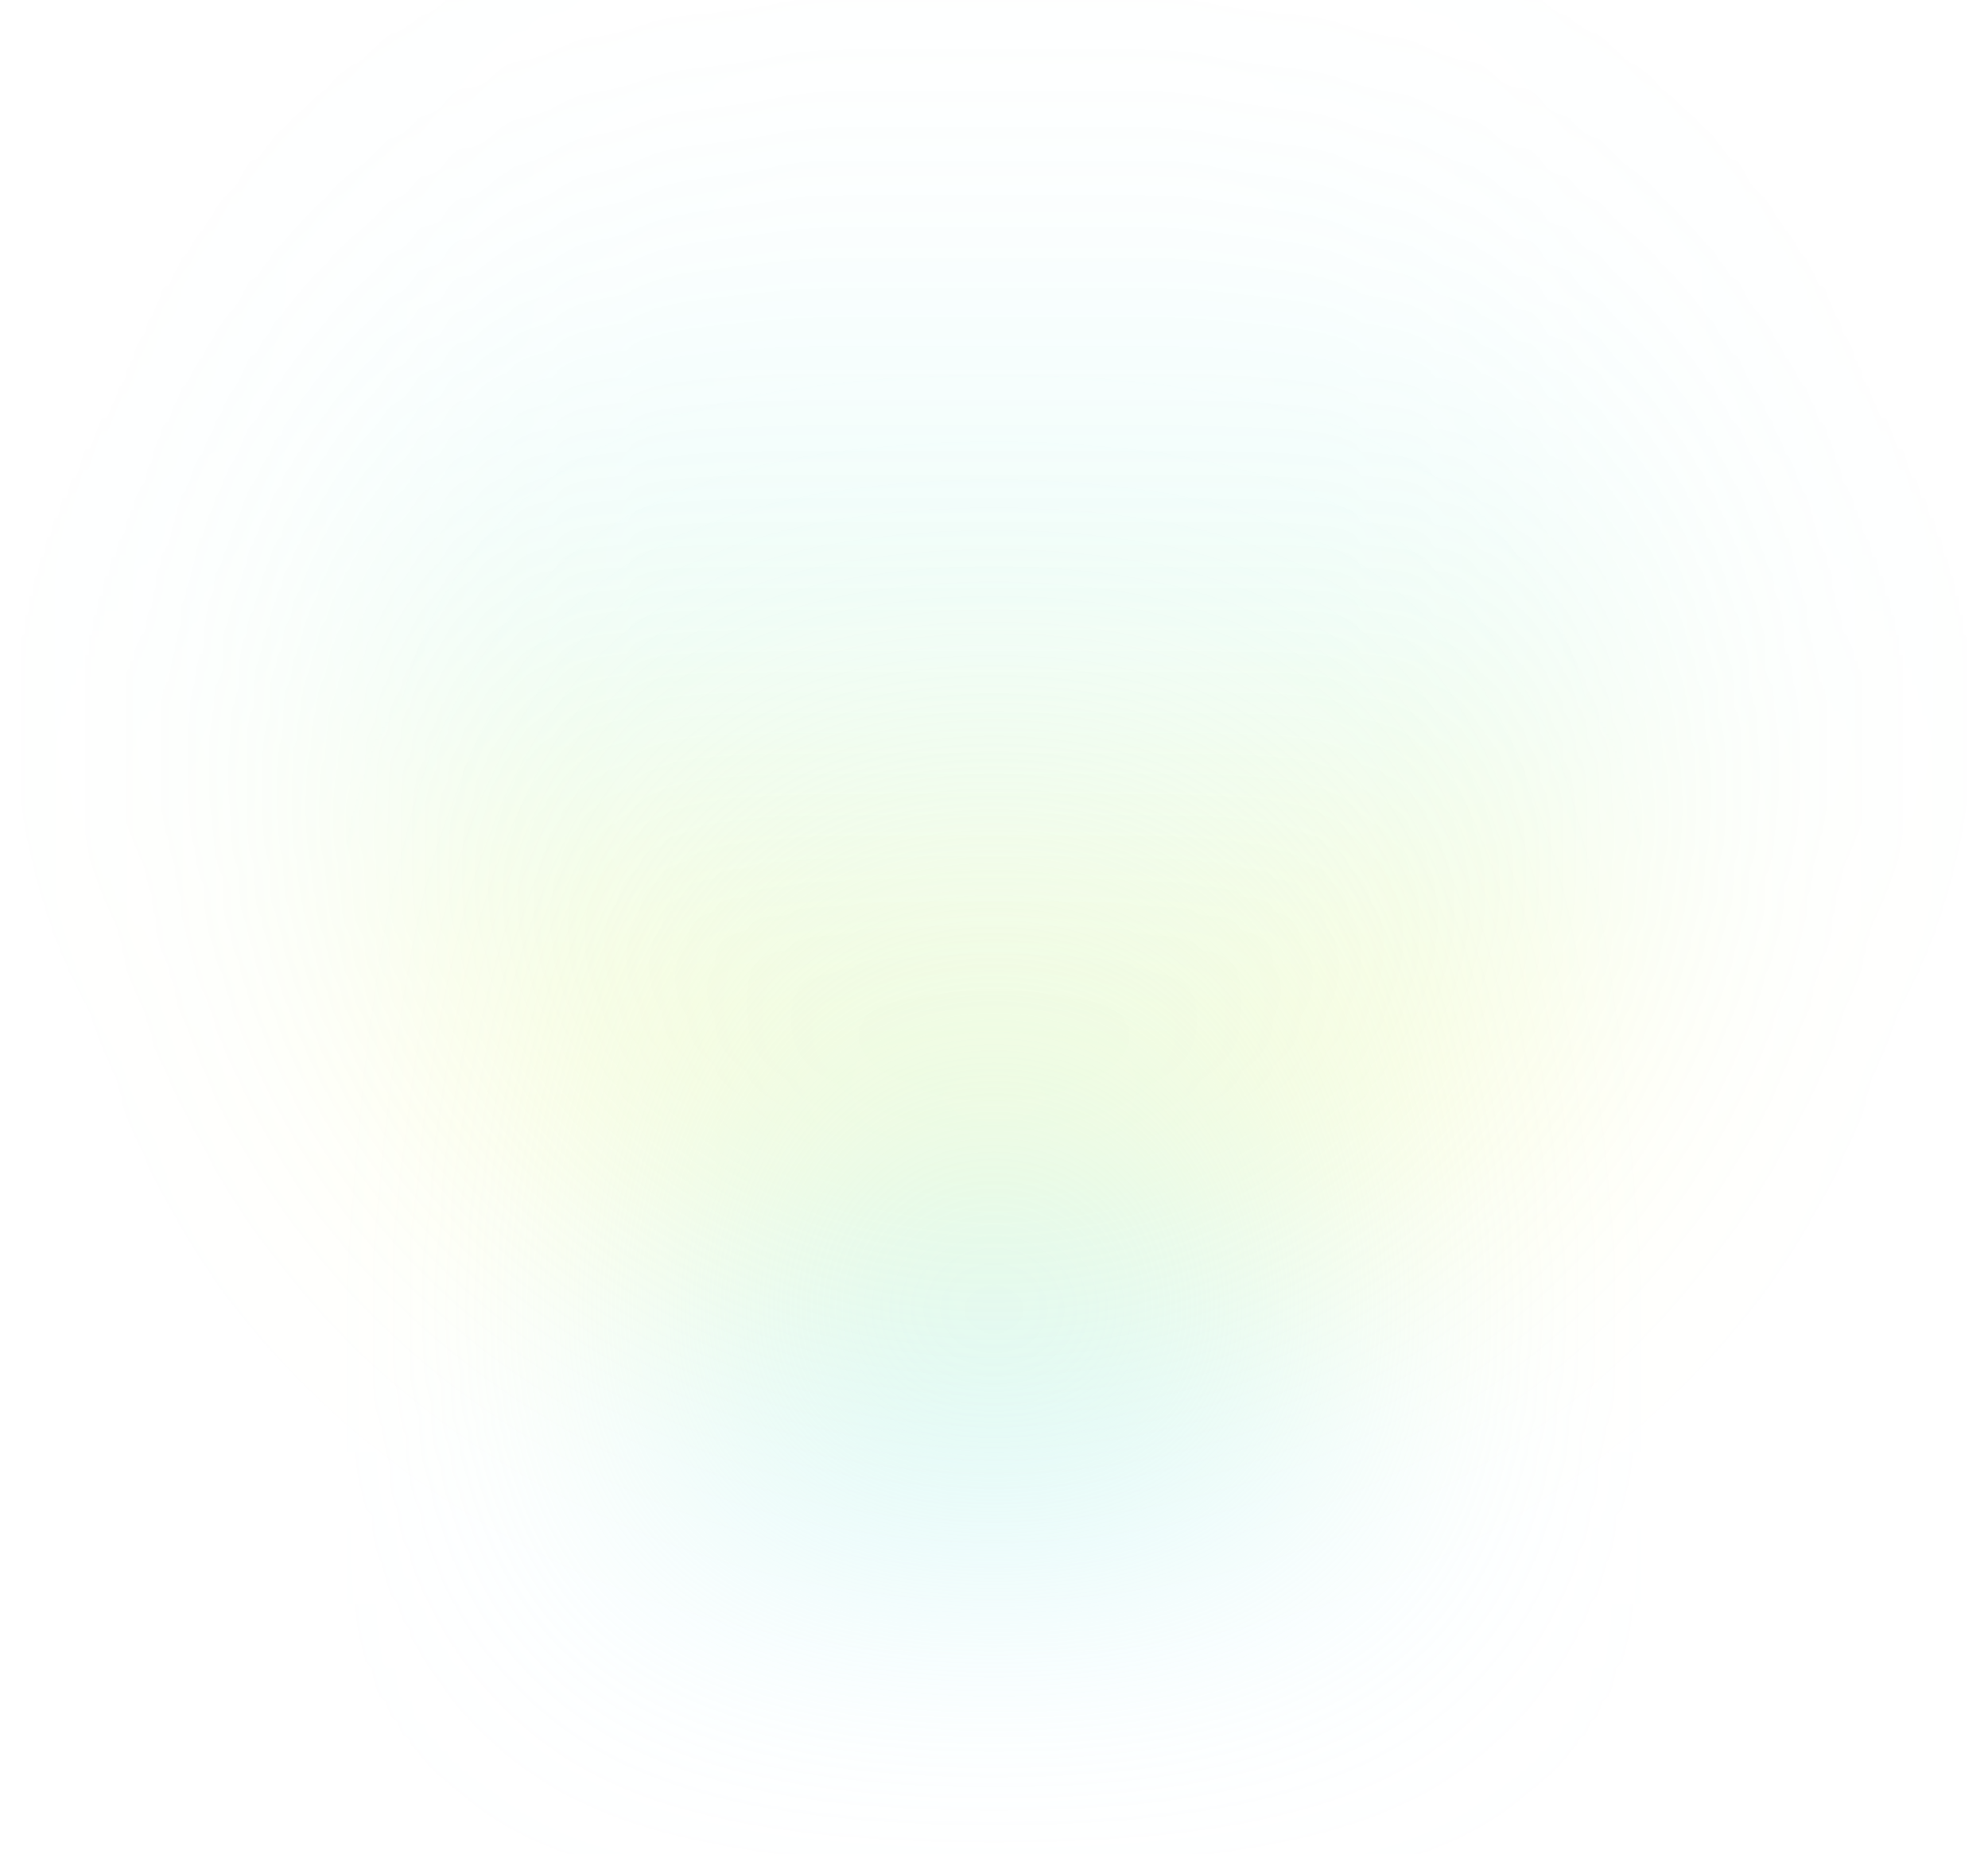
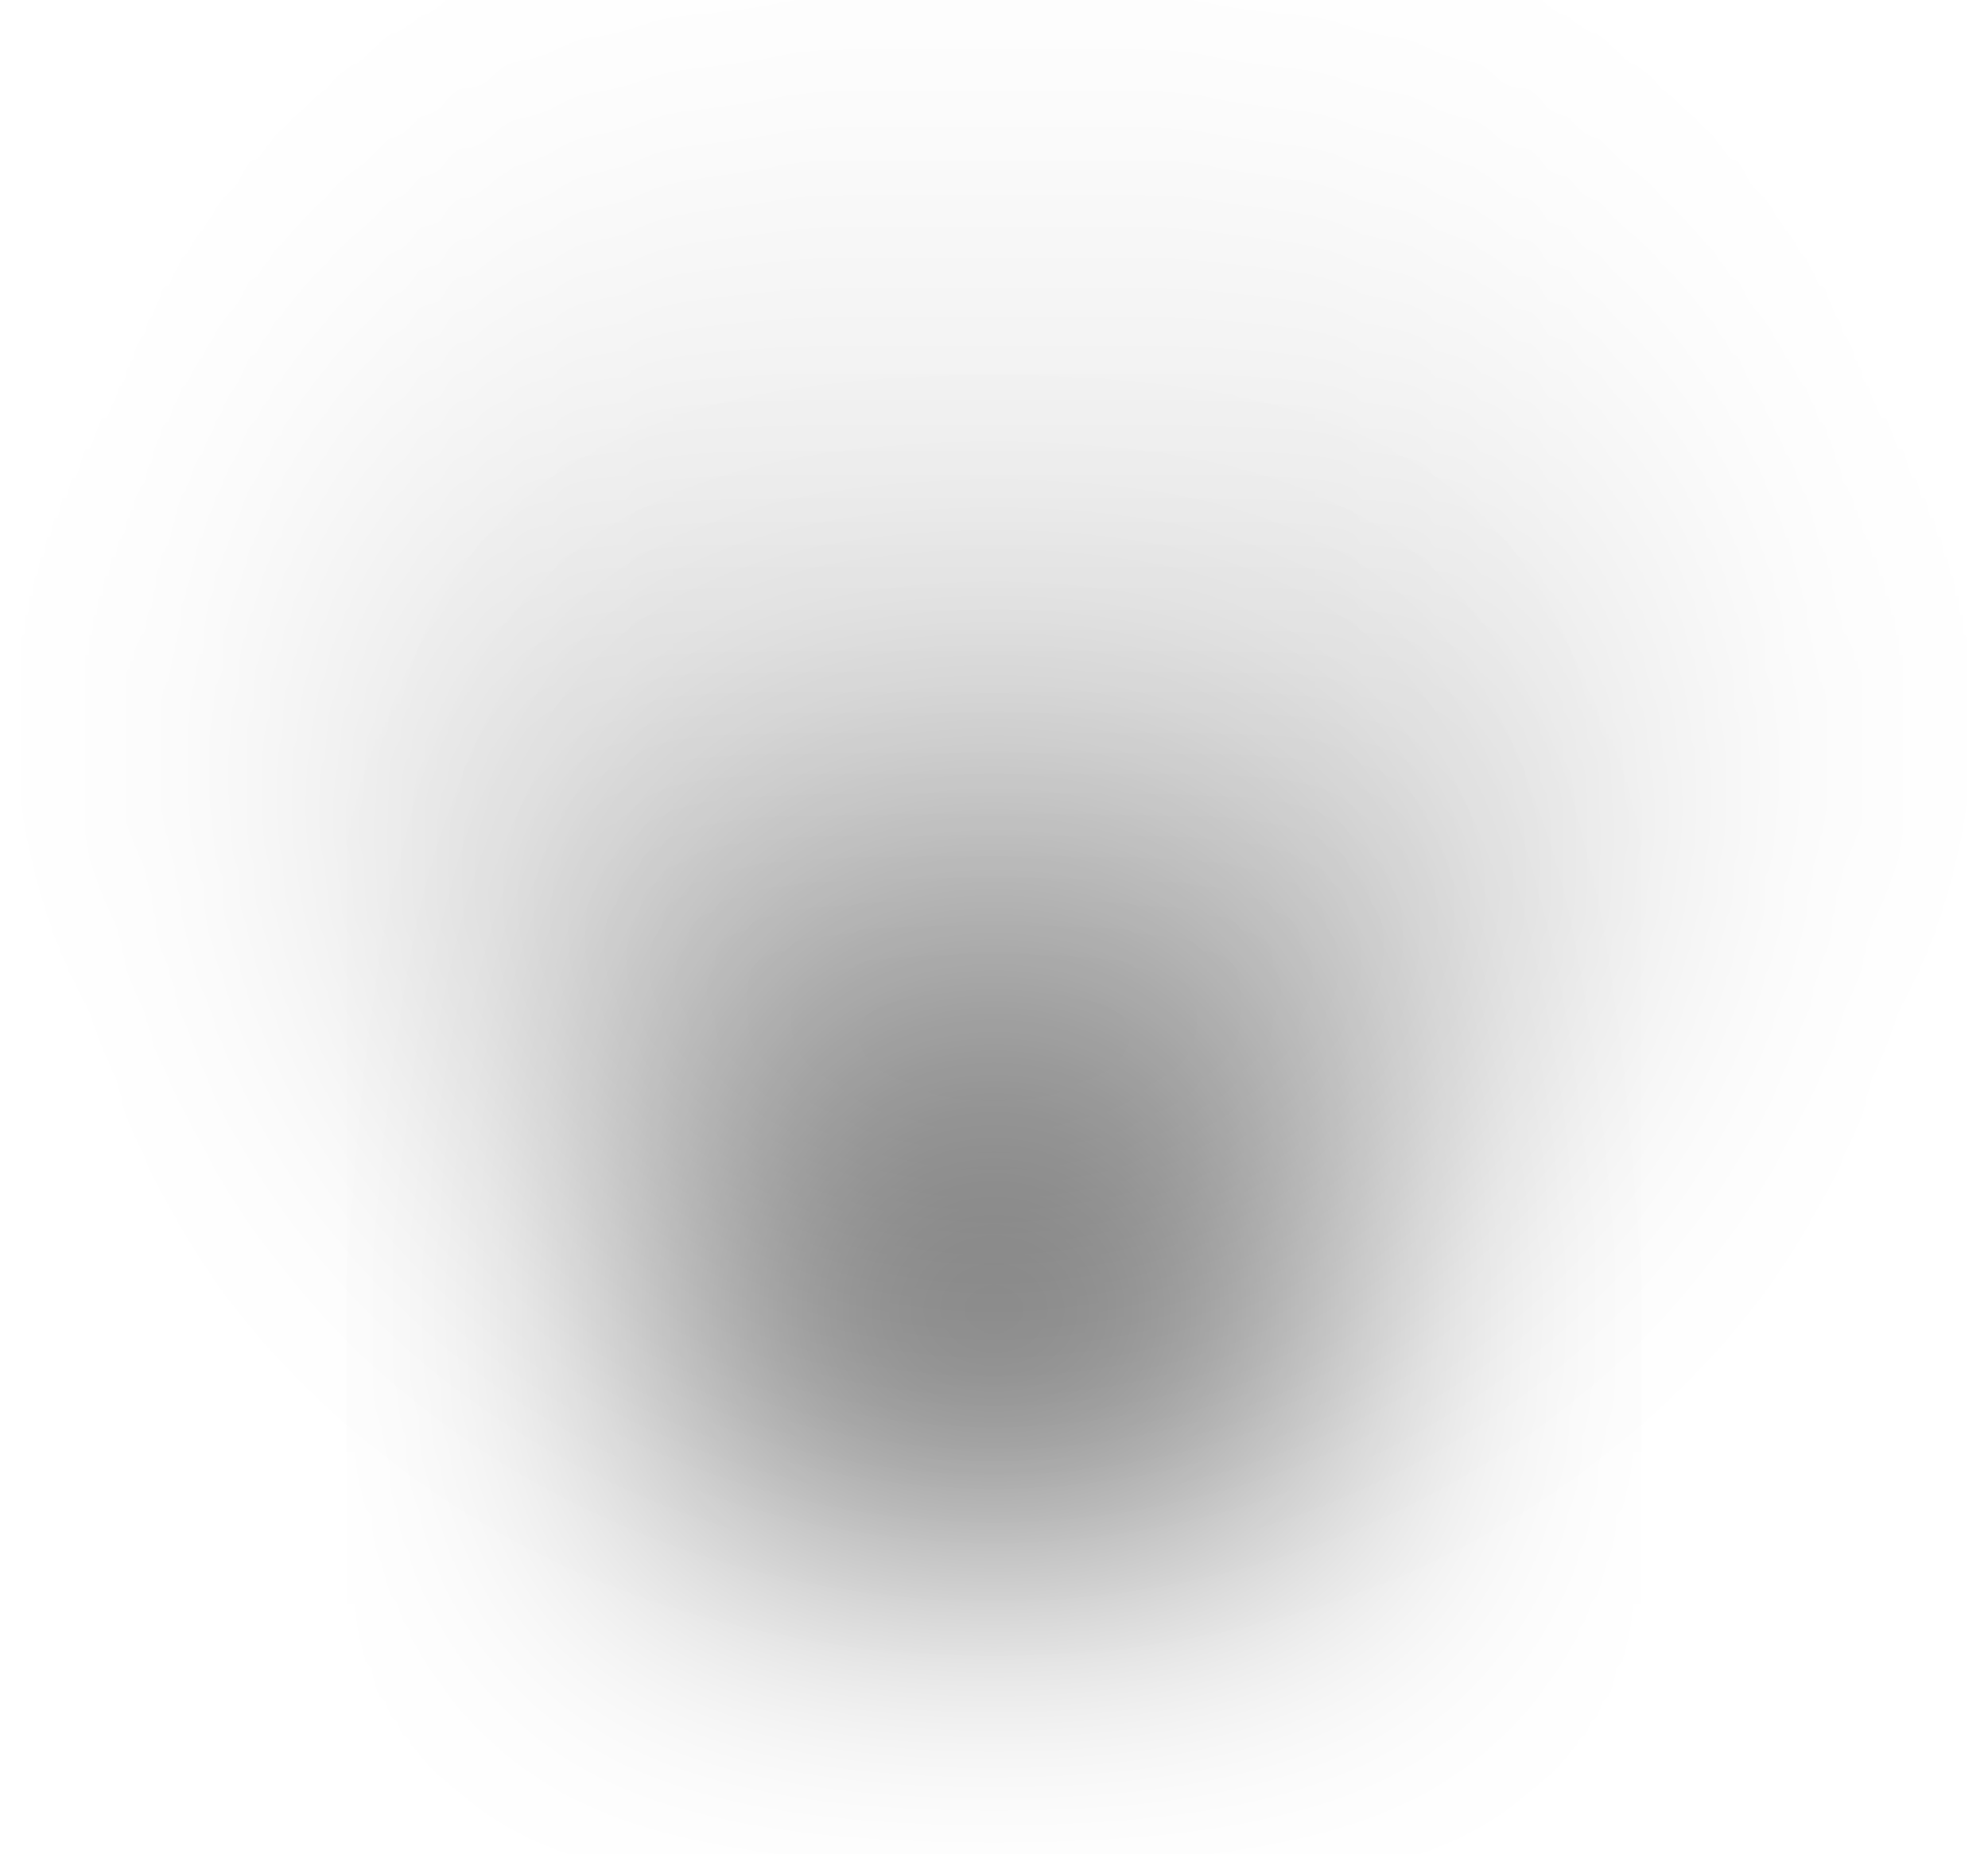
<svg xmlns="http://www.w3.org/2000/svg" width="1220" height="1138" viewBox="0 0 1220 1138" fill="none">
  <g filter="url(#filter0_f_180_8288)">
    <circle cx="610" cy="410" r="410" fill="url(#paint0_linear_180_8288)" fill-opacity="0.6" />
  </g>
  <g filter="url(#filter1_f_180_8288)">
    <rect x="413" y="379" width="394" height="559" fill="url(#paint1_linear_180_8288)" fill-opacity="0.6" />
  </g>
  <defs>
    <filter id="filter0_f_180_8288" x="0" y="-200" width="1220" height="1220" filterUnits="userSpaceOnUse" color-interpolation-filters="sRGB">
      <feFlood flood-opacity="0" result="BackgroundImageFix" />
      <feBlend mode="normal" in="SourceGraphic" in2="BackgroundImageFix" result="shape" />
      <feGaussianBlur stdDeviation="100" result="effect1_foregroundBlur_180_8288" />
    </filter>
    <filter id="filter1_f_180_8288" x="213" y="179" width="794" height="959" filterUnits="userSpaceOnUse" color-interpolation-filters="sRGB">
      <feFlood flood-opacity="0" result="BackgroundImageFix" />
      <feBlend mode="normal" in="SourceGraphic" in2="BackgroundImageFix" result="shape" />
      <feGaussianBlur stdDeviation="100" result="effect1_foregroundBlur_180_8288" />
    </filter>
    <linearGradient id="paint0_linear_180_8288" x1="610" y1="0" x2="610" y2="820" gradientUnits="userSpaceOnUse">
-       <stop stop-color="#FFFBE5" stop-opacity="0" />
-       <stop offset="0.355" stop-color="#15E3E3" stop-opacity="0.1" />
-       <stop offset="0.805" stop-color="#FFF800" stop-opacity="0.3" />
+       <stop stopColor="#FFFBE5" stop-opacity="0" />
+       <stop offset="0.355" stopColor="#15E3E3" stop-opacity="0.1" />
+       <stop offset="0.805" stopColor="#FFF800" stop-opacity="0.3" />
    </linearGradient>
    <linearGradient id="paint1_linear_180_8288" x1="610" y1="379" x2="610" y2="938" gradientUnits="userSpaceOnUse">
-       <stop stop-color="white" stop-opacity="0" />
-       <stop offset="1" stop-color="#A8F0F8" />
+       <stop stopColor="white" stop-opacity="0" />
+       <stop offset="1" stopColor="#A8F0F8" />
    </linearGradient>
  </defs>
</svg>
